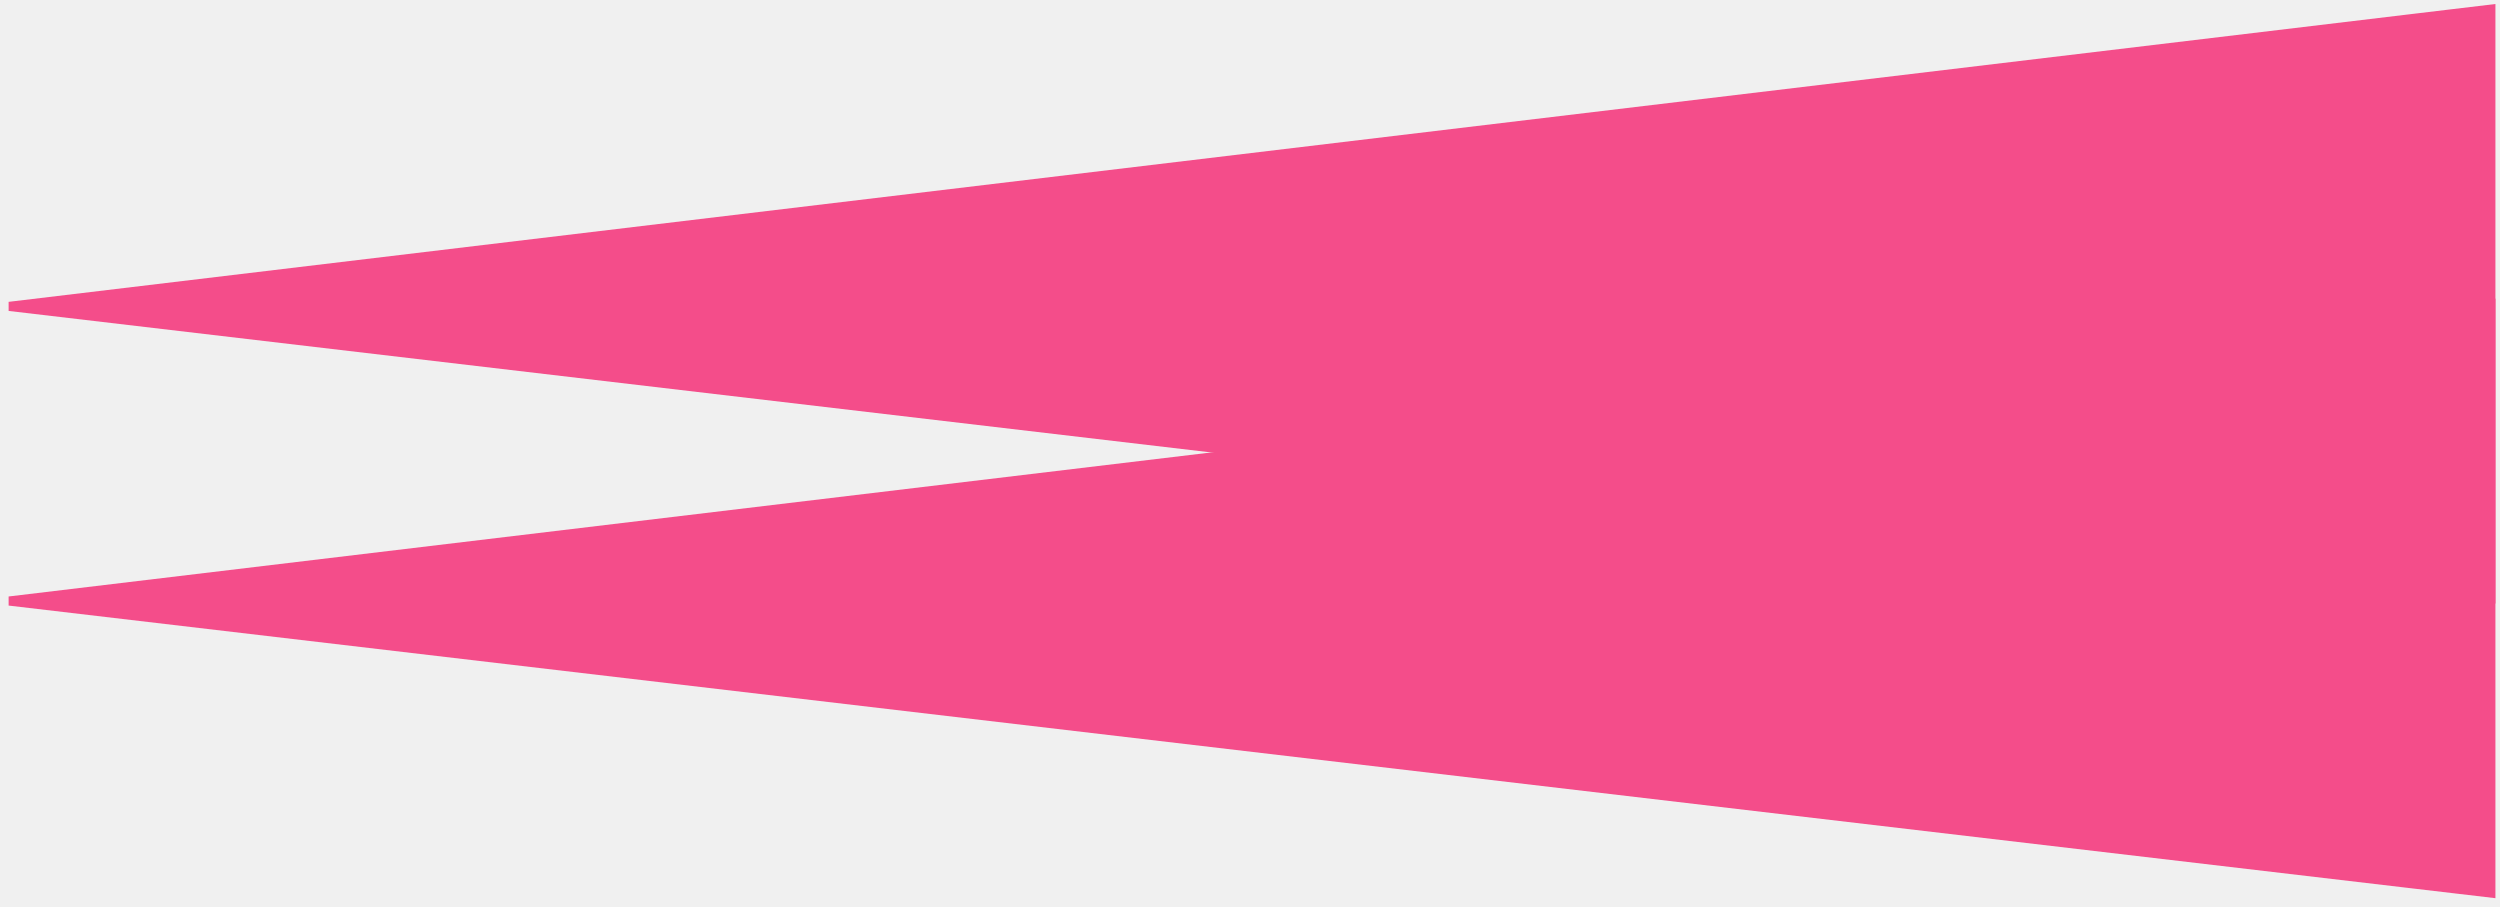
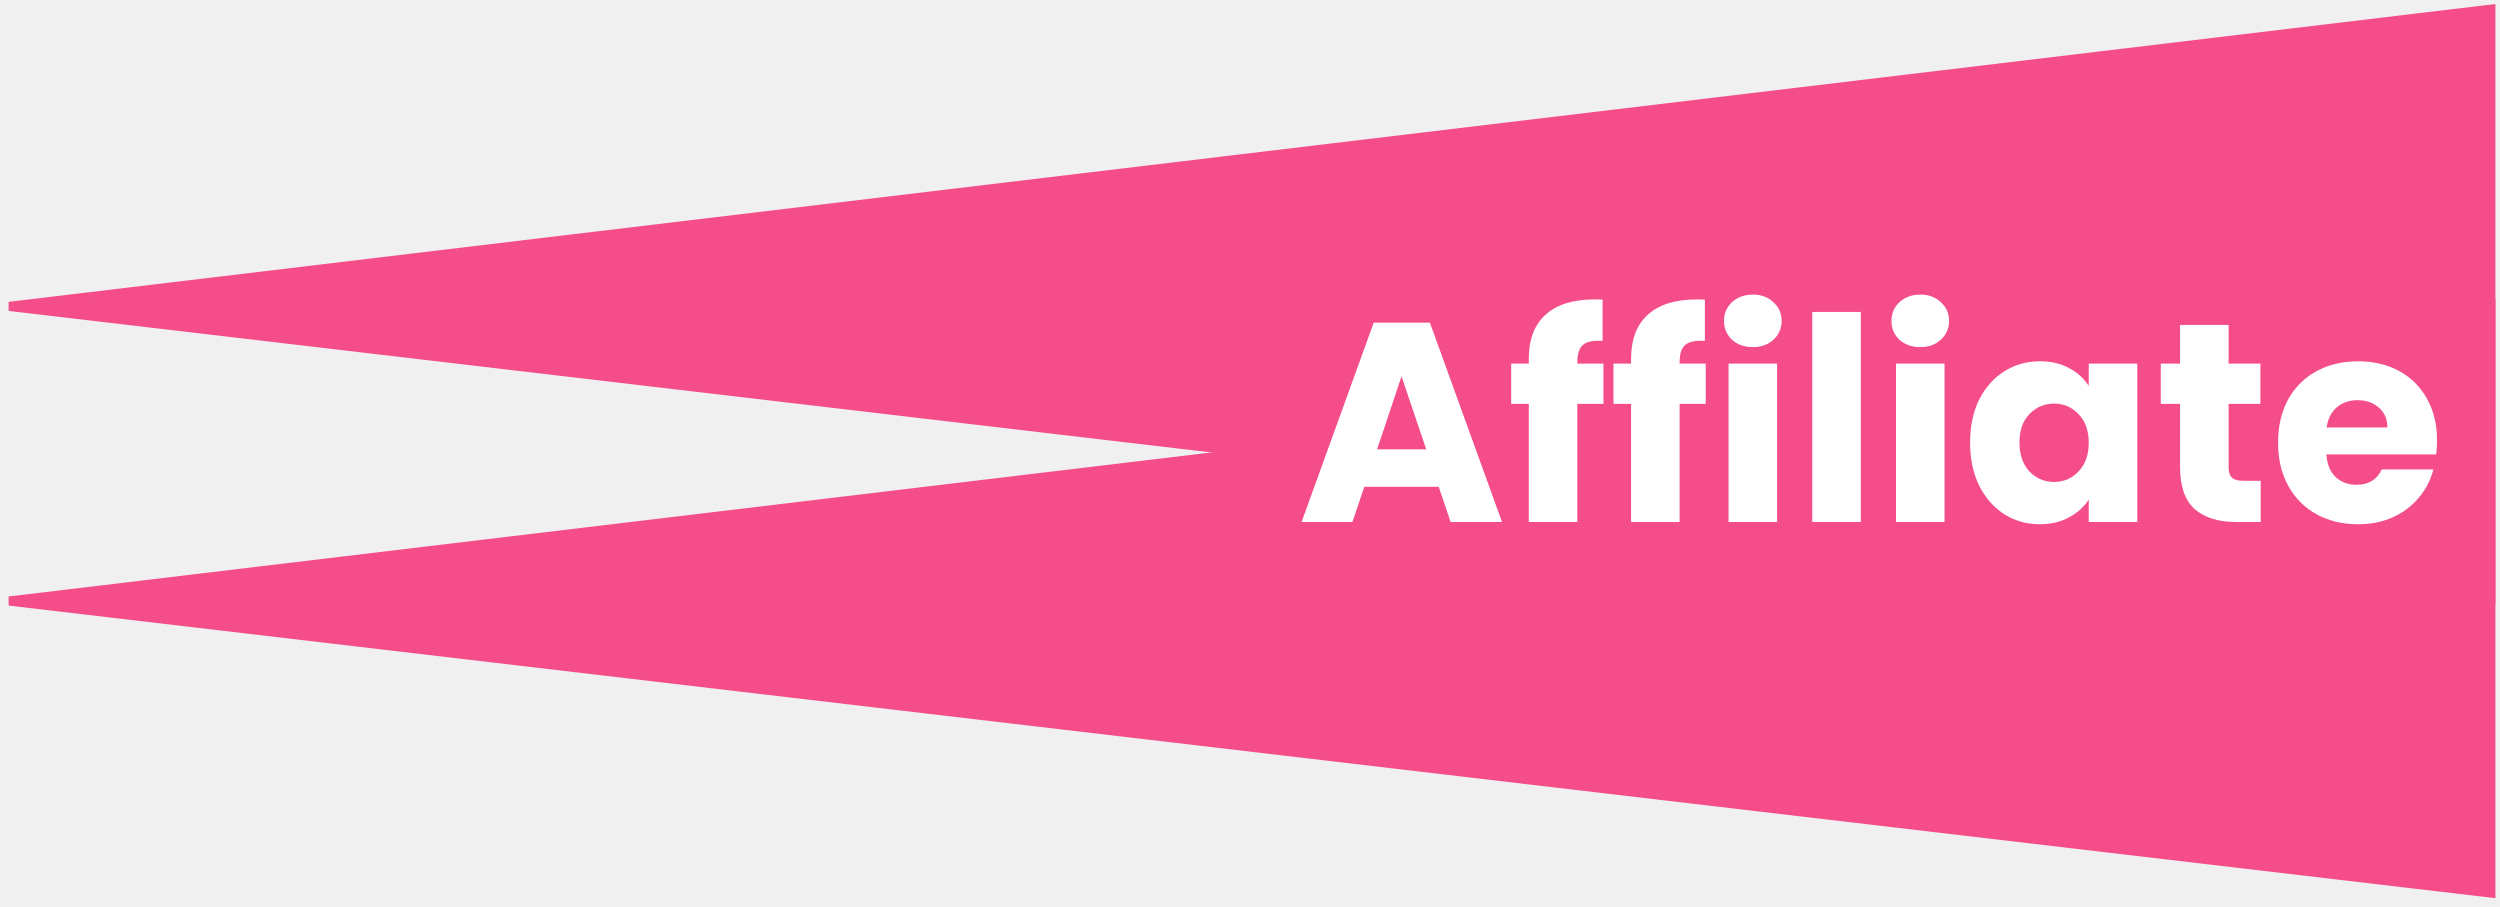
<svg xmlns="http://www.w3.org/2000/svg" width="273" height="99" viewBox="0 0 273 99" fill="none">
  <path d="M1 33.458L272 1V33.458V65.347L1 33.458Z" fill="#F44D8A" />
  <path d="M1 33.458L272 1V65.347L1 33.458ZM1 33.458H272" stroke="#F44D8A" />
  <path d="M1 65.632L272 33.173V65.632V97.52L1 65.632Z" fill="#F44D8A" />
  <path d="M1 65.632L272 33.173V97.52L1 65.632ZM1 65.632H272" stroke="#F44D8A" />
+   <path d="M157.107 53.156H148.985L147.683 57H142.134L150.008 35.238H156.146L164.02 57H158.409L157.107 53.156ZM155.743 49.064L153.046 41.097L150.38 49.064H155.743ZM175.096 44.104H172.244V57H166.943V44.104H165.021V39.702H166.943V39.206C166.943 37.077 167.553 35.465 168.772 34.37C169.991 33.254 171.779 32.696 174.135 32.696C174.528 32.696 174.817 32.706 175.003 32.727V37.222C173.99 37.16 173.277 37.305 172.864 37.656C172.451 38.007 172.244 38.638 172.244 39.547V39.702H175.096V44.104ZM186.267 44.104H183.415V57H178.114V44.104H176.192V39.702H178.114V39.206C178.114 37.077 178.724 35.465 179.943 34.37C181.162 33.254 182.95 32.696 185.306 32.696C185.699 32.696 185.988 32.706 186.174 32.727V37.222C185.161 37.16 184.448 37.305 184.035 37.656C183.622 38.007 183.415 38.638 183.415 39.547V39.702H186.267V44.104ZM191.424 37.904C190.494 37.904 189.729 37.635 189.13 37.098C188.551 36.54 188.262 35.858 188.262 35.052C188.262 34.225 188.551 33.543 189.13 33.006C189.729 32.448 190.494 32.169 191.424 32.169C192.333 32.169 193.077 32.448 193.656 33.006C194.255 33.543 194.555 34.225 194.555 35.052C194.555 35.858 194.255 36.54 193.656 37.098C193.077 37.635 192.333 37.904 191.424 37.904ZM194.059 39.702V57H188.758V39.702H194.059ZM203.202 34.06V57H197.901V34.06H203.202ZM209.709 37.904C208.779 37.904 208.014 37.635 207.415 37.098C206.836 36.54 206.547 35.858 206.547 35.052C206.547 34.225 206.836 33.543 207.415 33.006C208.014 32.448 208.779 32.169 209.709 32.169C210.618 32.169 211.362 32.448 211.941 33.006C212.54 33.543 212.84 34.225 212.84 35.052C212.84 35.858 212.54 36.54 211.941 37.098C211.362 37.635 210.618 37.904 209.709 37.904ZM212.344 39.702V57H207.043V39.702H212.344ZM215.132 48.32C215.132 46.543 215.462 44.982 216.124 43.639C216.806 42.296 217.725 41.262 218.883 40.539C220.04 39.816 221.332 39.454 222.758 39.454C223.977 39.454 225.041 39.702 225.951 40.198C226.881 40.694 227.594 41.345 228.09 42.151V39.702H233.391V57H228.09V54.551C227.573 55.357 226.85 56.008 225.92 56.504C225.01 57 223.946 57.248 222.727 57.248C221.321 57.248 220.04 56.886 218.883 56.163C217.725 55.419 216.806 54.375 216.124 53.032C215.462 51.668 215.132 50.097 215.132 48.32ZM228.09 48.351C228.09 47.028 227.718 45.985 226.974 45.22C226.25 44.455 225.362 44.073 224.308 44.073C223.254 44.073 222.355 44.455 221.611 45.22C220.887 45.964 220.526 46.997 220.526 48.32C220.526 49.643 220.887 50.697 221.611 51.482C222.355 52.247 223.254 52.629 224.308 52.629C225.362 52.629 226.25 52.247 226.974 51.482C227.718 50.717 228.09 49.674 228.09 48.351ZM246.867 52.505V57H244.17C242.248 57 240.749 56.535 239.675 55.605C238.6 54.654 238.063 53.115 238.063 50.986V44.104H235.955V39.702H238.063V35.486H243.364V39.702H246.836V44.104H243.364V51.048C243.364 51.565 243.488 51.937 243.736 52.164C243.984 52.391 244.397 52.505 244.976 52.505H246.867ZM266.125 48.072C266.125 48.568 266.094 49.085 266.032 49.622H254.035C254.118 50.697 254.459 51.523 255.058 52.102C255.678 52.66 256.433 52.939 257.321 52.939C258.644 52.939 259.564 52.381 260.08 51.265H265.722C265.433 52.402 264.906 53.425 264.141 54.334C263.397 55.243 262.457 55.956 261.32 56.473C260.184 56.99 258.913 57.248 257.507 57.248C255.813 57.248 254.304 56.886 252.981 56.163C251.659 55.44 250.625 54.406 249.881 53.063C249.137 51.72 248.765 50.149 248.765 48.351C248.765 46.553 249.127 44.982 249.85 43.639C250.594 42.296 251.628 41.262 252.95 40.539C254.273 39.816 255.792 39.454 257.507 39.454C259.181 39.454 260.669 39.805 261.971 40.508C263.273 41.211 264.286 42.213 265.009 43.515C265.753 44.817 266.125 46.336 266.125 48.072ZM260.7 46.677C260.7 45.768 260.39 45.044 259.77 44.507C259.15 43.97 258.375 43.701 257.445 43.701C256.557 43.701 255.802 43.959 255.182 44.476C254.583 44.993 254.211 45.726 254.066 46.677H260.7Z" fill="white" />
</svg>
